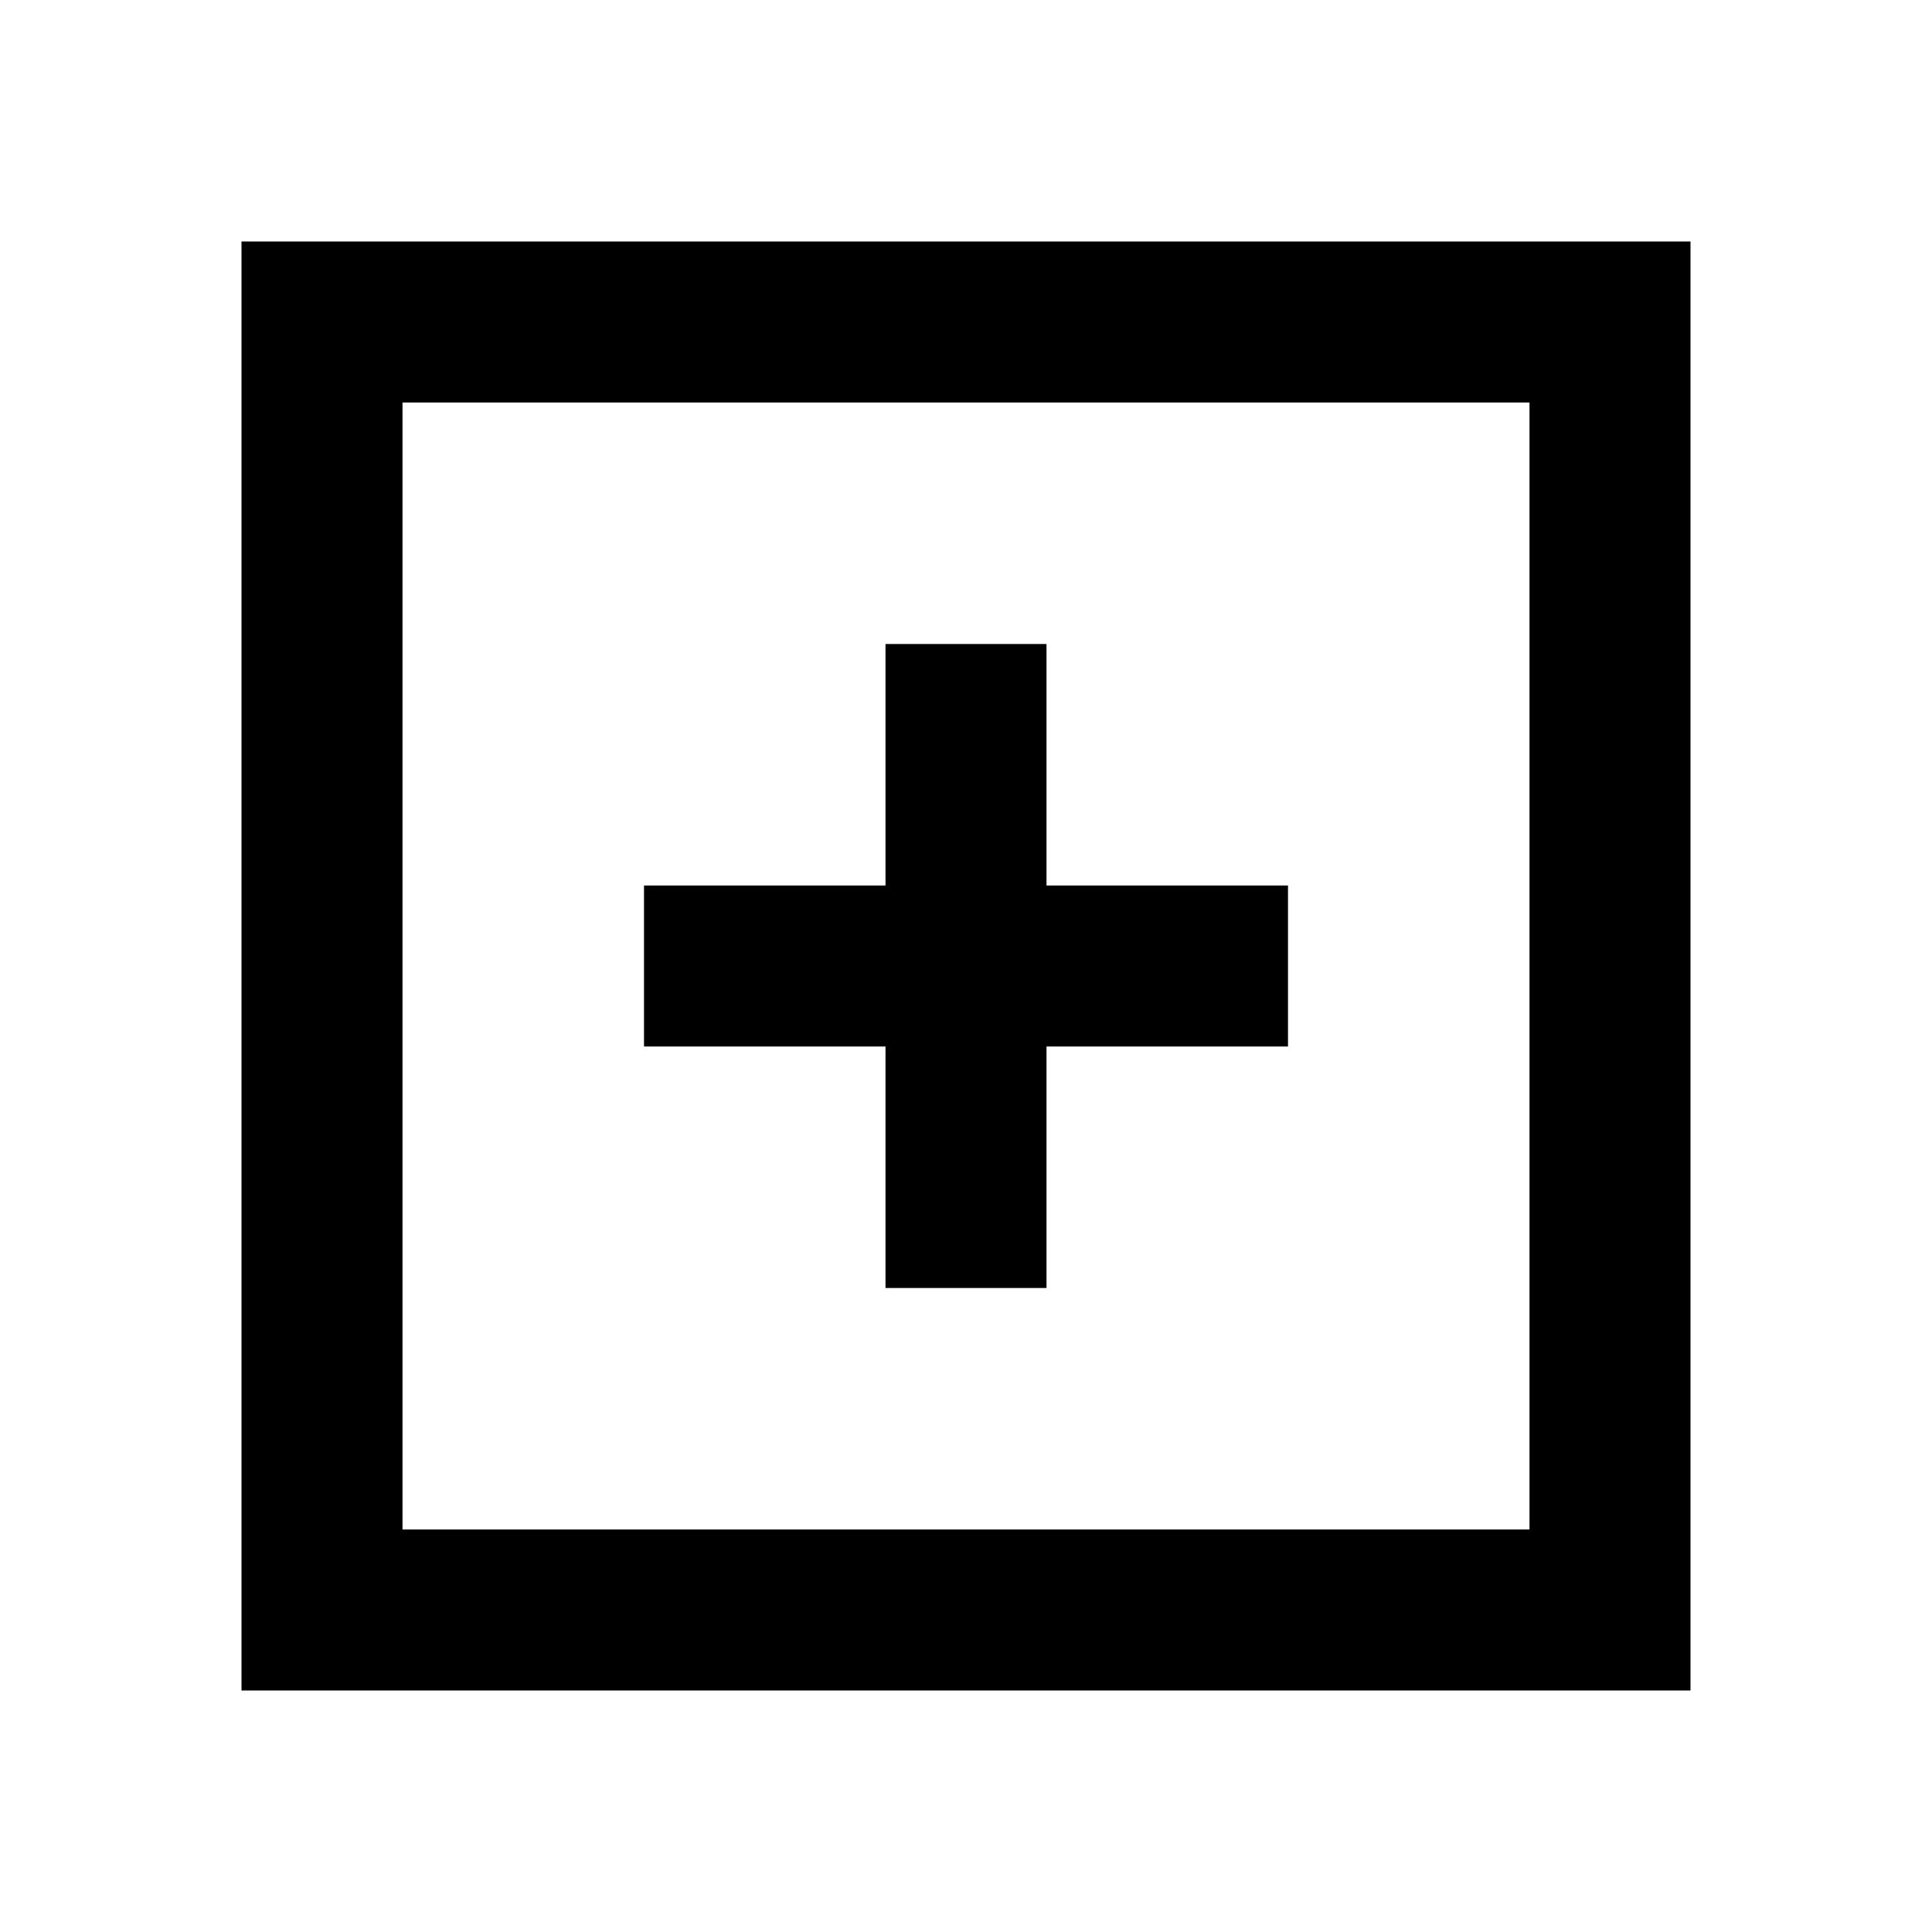
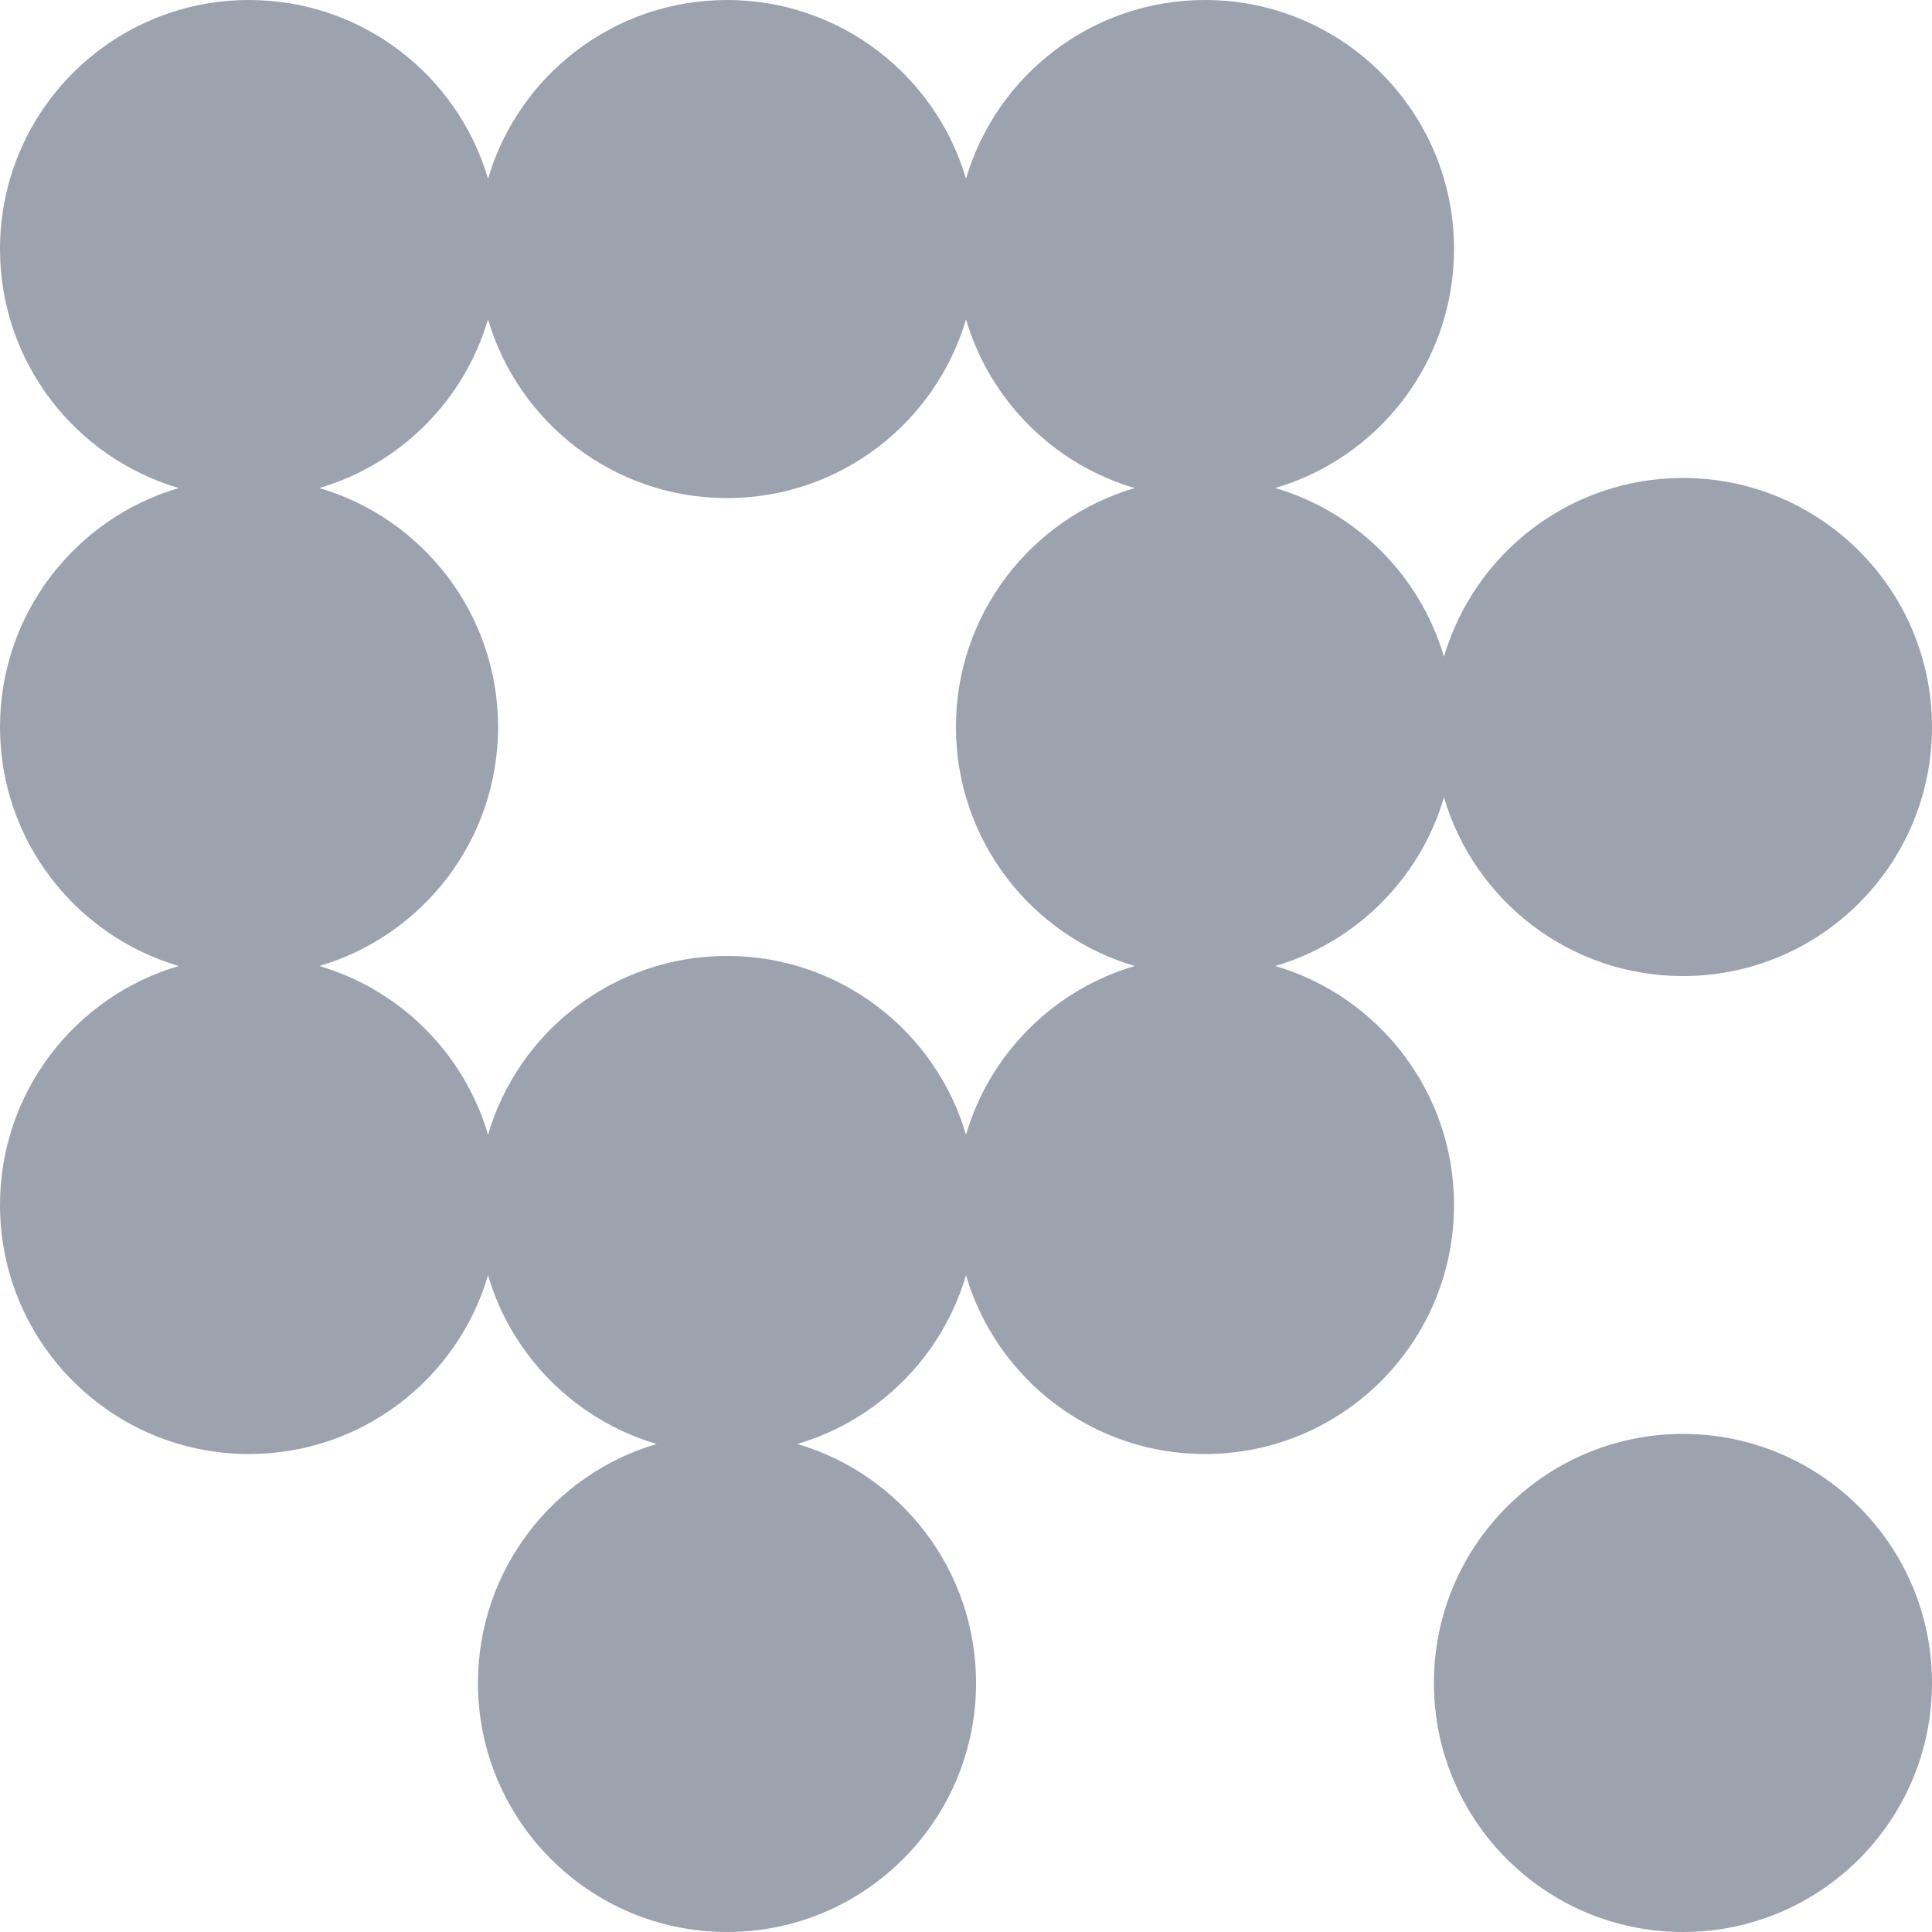
- <svg xmlns="http://www.w3.org/2000/svg" viewBox="0 0 24 24">
-   <path d="M4 4h16v16H4z" fill="none" stroke="currentColor" stroke-width="2" />
-   <path d="M8 12h8M12 8v8" stroke="currentColor" stroke-width="2" />
+ <svg xmlns="http://www.w3.org/2000/svg" viewBox="0 0 200 200" fill="#9CA3AF">
+   <path fill-rule="evenodd" clip-rule="evenodd" d="M149.479 67.982C152.62 57.288 162.508 49.479 174.219 49.479C188.457 49.479 200 61.022 200 75.26C200 89.499 188.457 101.042 174.219 101.042C162.508 101.042 152.62 93.233 149.479 82.539C147.016 90.925 140.404 97.537 132.018 100C142.712 103.141 150.521 113.029 150.521 124.74C150.521 138.978 138.978 150.521 124.74 150.521C113.029 150.521 103.141 142.712 100 132.018C97.537 140.404 90.925 147.016 82.539 149.479C93.233 152.62 101.042 162.508 101.042 174.219C101.042 188.457 89.499 200 75.26 200C61.022 200 49.479 188.457 49.479 174.219C49.479 162.508 57.288 152.62 67.982 149.479C59.596 147.016 52.984 140.404 50.521 132.018C47.38 142.712 37.492 150.521 25.781 150.521C11.543 150.521 0 138.978 0 124.74C0 113.029 7.808 103.141 18.503 100C7.808 96.859 0 86.972 0 75.26C0 63.549 7.808 53.662 18.503 50.521C7.808 47.38 0 37.492 0 25.781C0 11.543 11.543 0 25.781 0C37.492 0 47.38 7.808 50.521 18.503C53.662 7.808 63.549 0 75.26 0C86.972 0 96.859 7.808 100 18.503C103.141 7.808 113.029 0 124.74 0C138.978 0 150.521 11.543 150.521 25.781C150.521 37.492 142.712 47.38 132.018 50.521C140.404 52.984 147.016 59.596 149.479 67.982ZM117.461 100C106.767 96.859 98.958 86.972 98.958 75.26C98.958 63.549 106.767 53.662 117.461 50.521C109.075 48.058 102.463 41.446 100 33.059C96.859 43.754 86.972 51.562 75.26 51.562C63.549 51.562 53.662 43.754 50.521 33.059C48.058 41.446 41.446 48.058 33.059 50.521C43.754 53.662 51.562 63.549 51.562 75.26C51.562 86.972 43.754 96.859 33.059 100C41.446 102.463 48.058 109.075 50.521 117.461C53.662 106.767 63.549 98.958 75.26 98.958C86.972 98.958 96.859 106.767 100 117.461C102.463 109.075 109.075 102.463 117.461 100ZM200 174.219C200 188.457 188.457 200 174.219 200C159.98 200 148.438 188.457 148.438 174.219C148.438 159.98 159.98 148.438 174.219 148.438C188.457 148.438 200 159.98 200 174.219Z" />
</svg>
